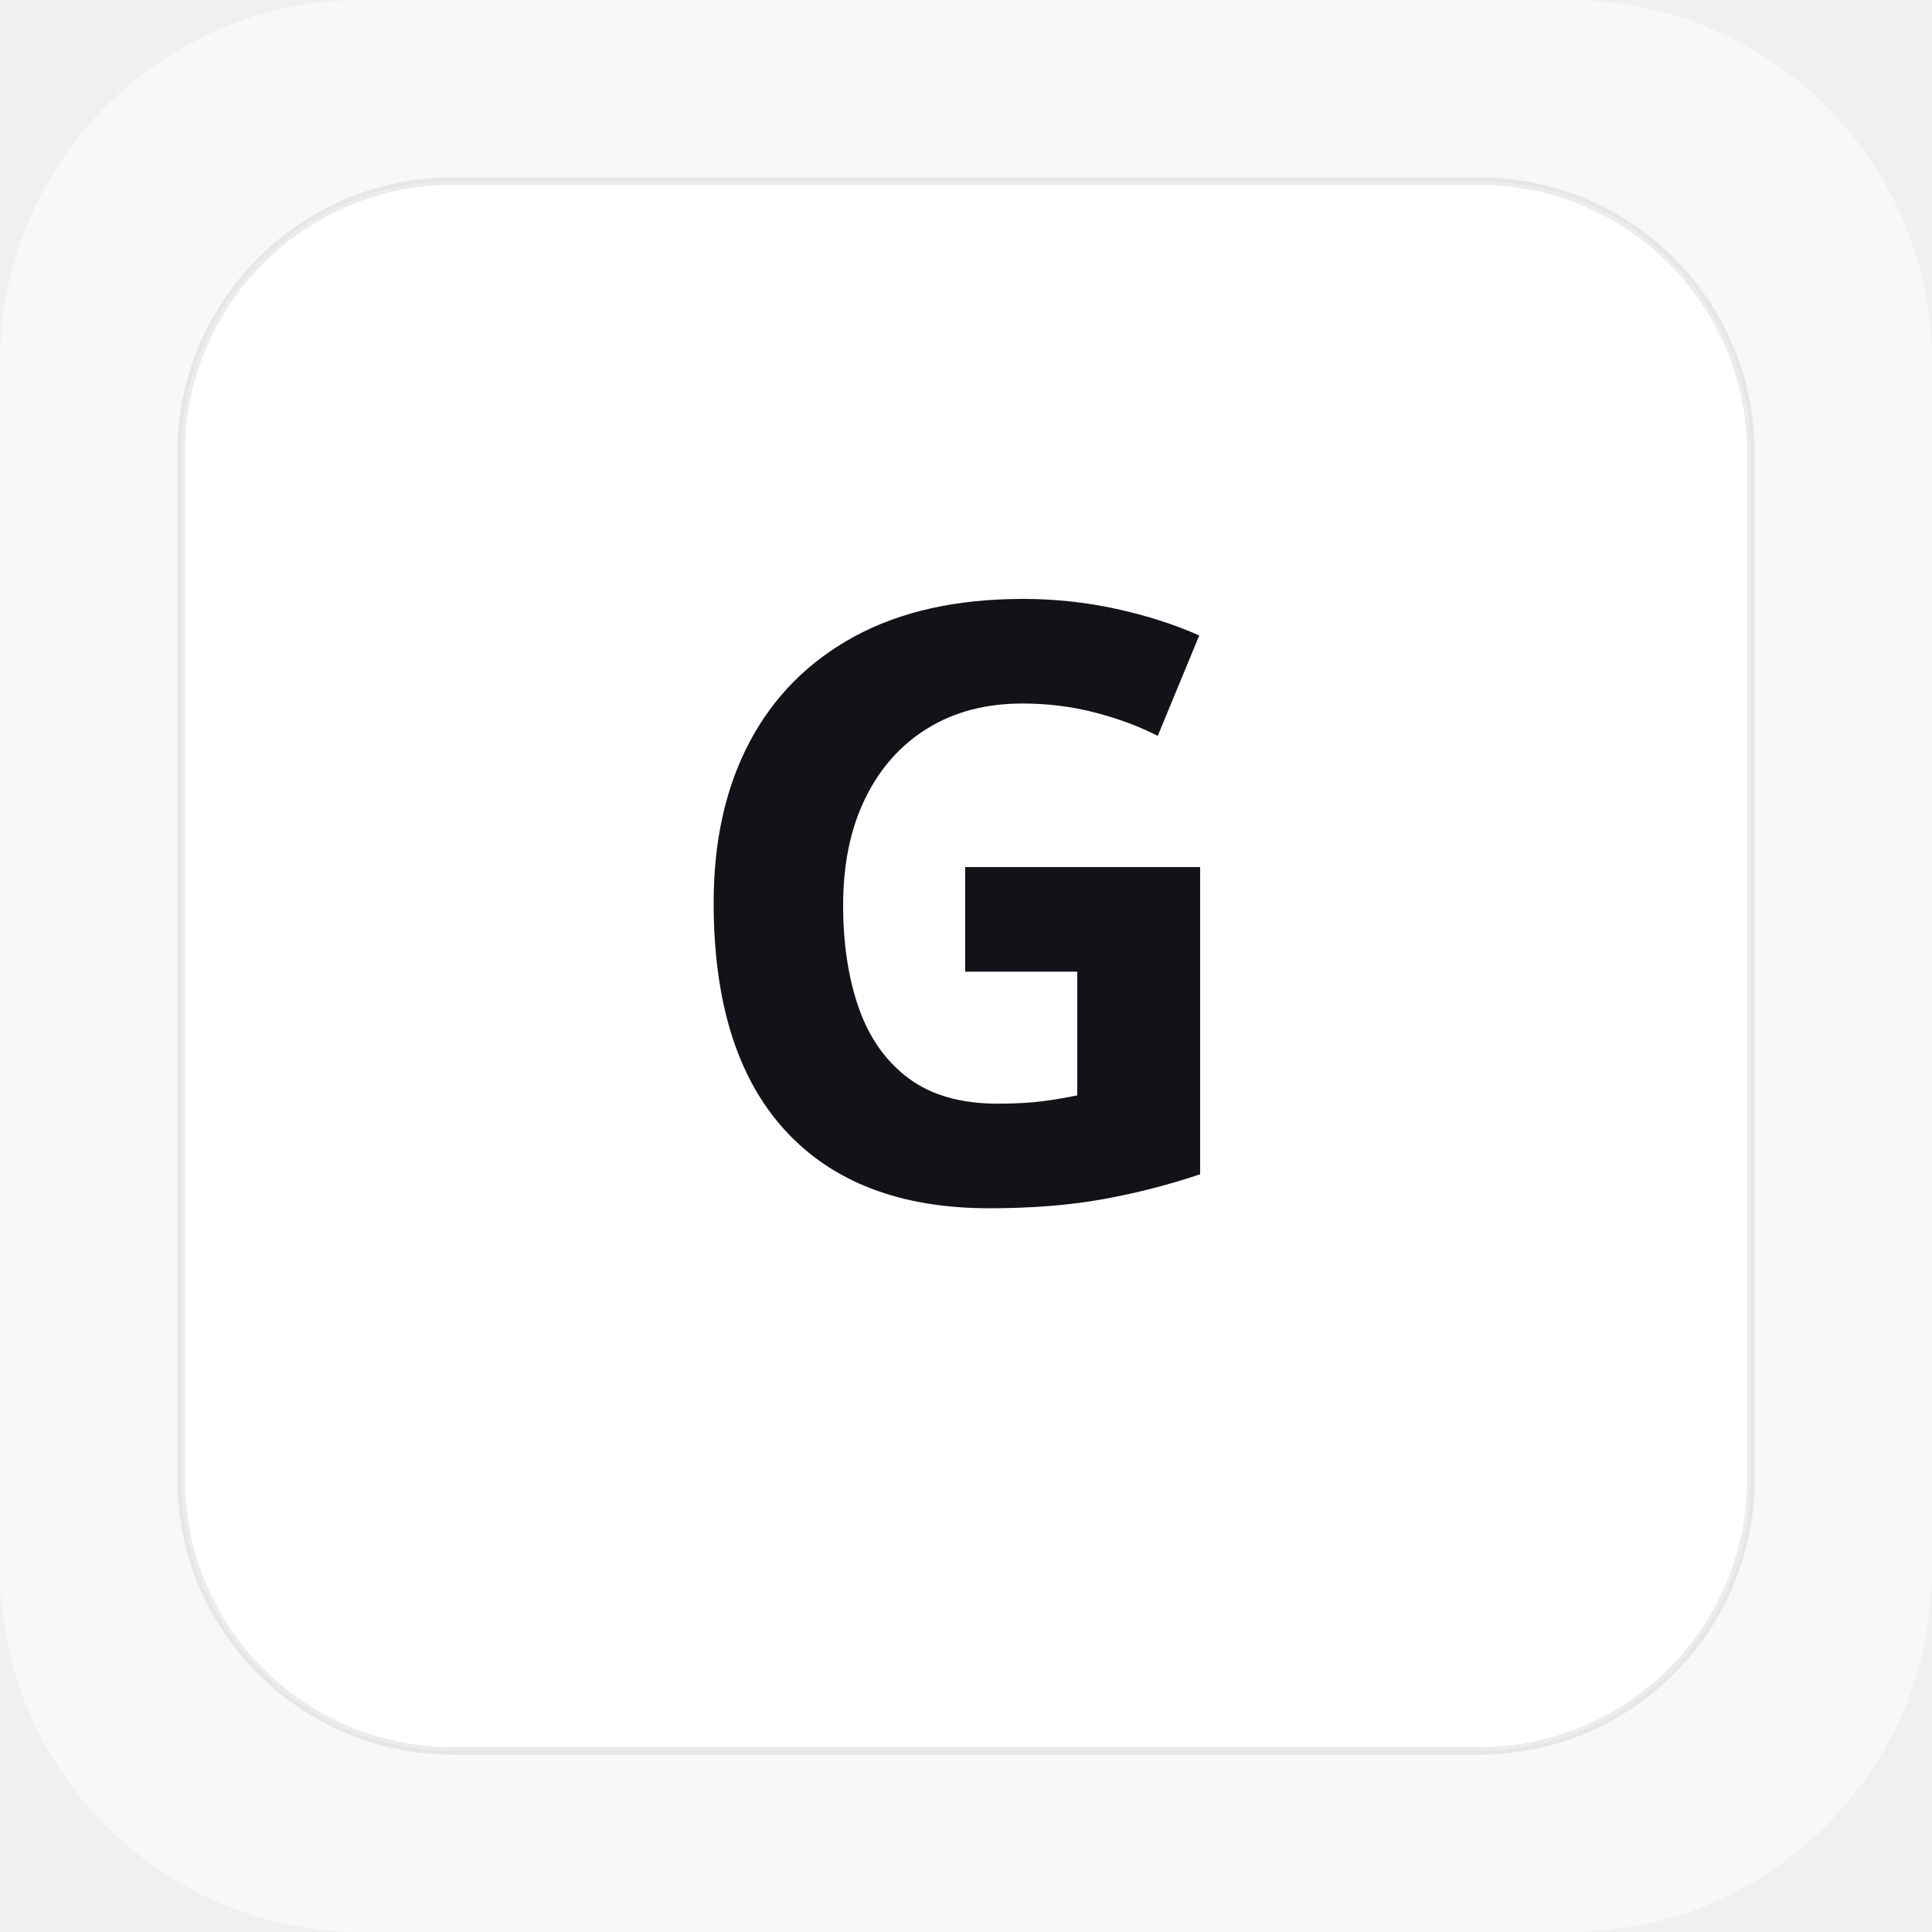
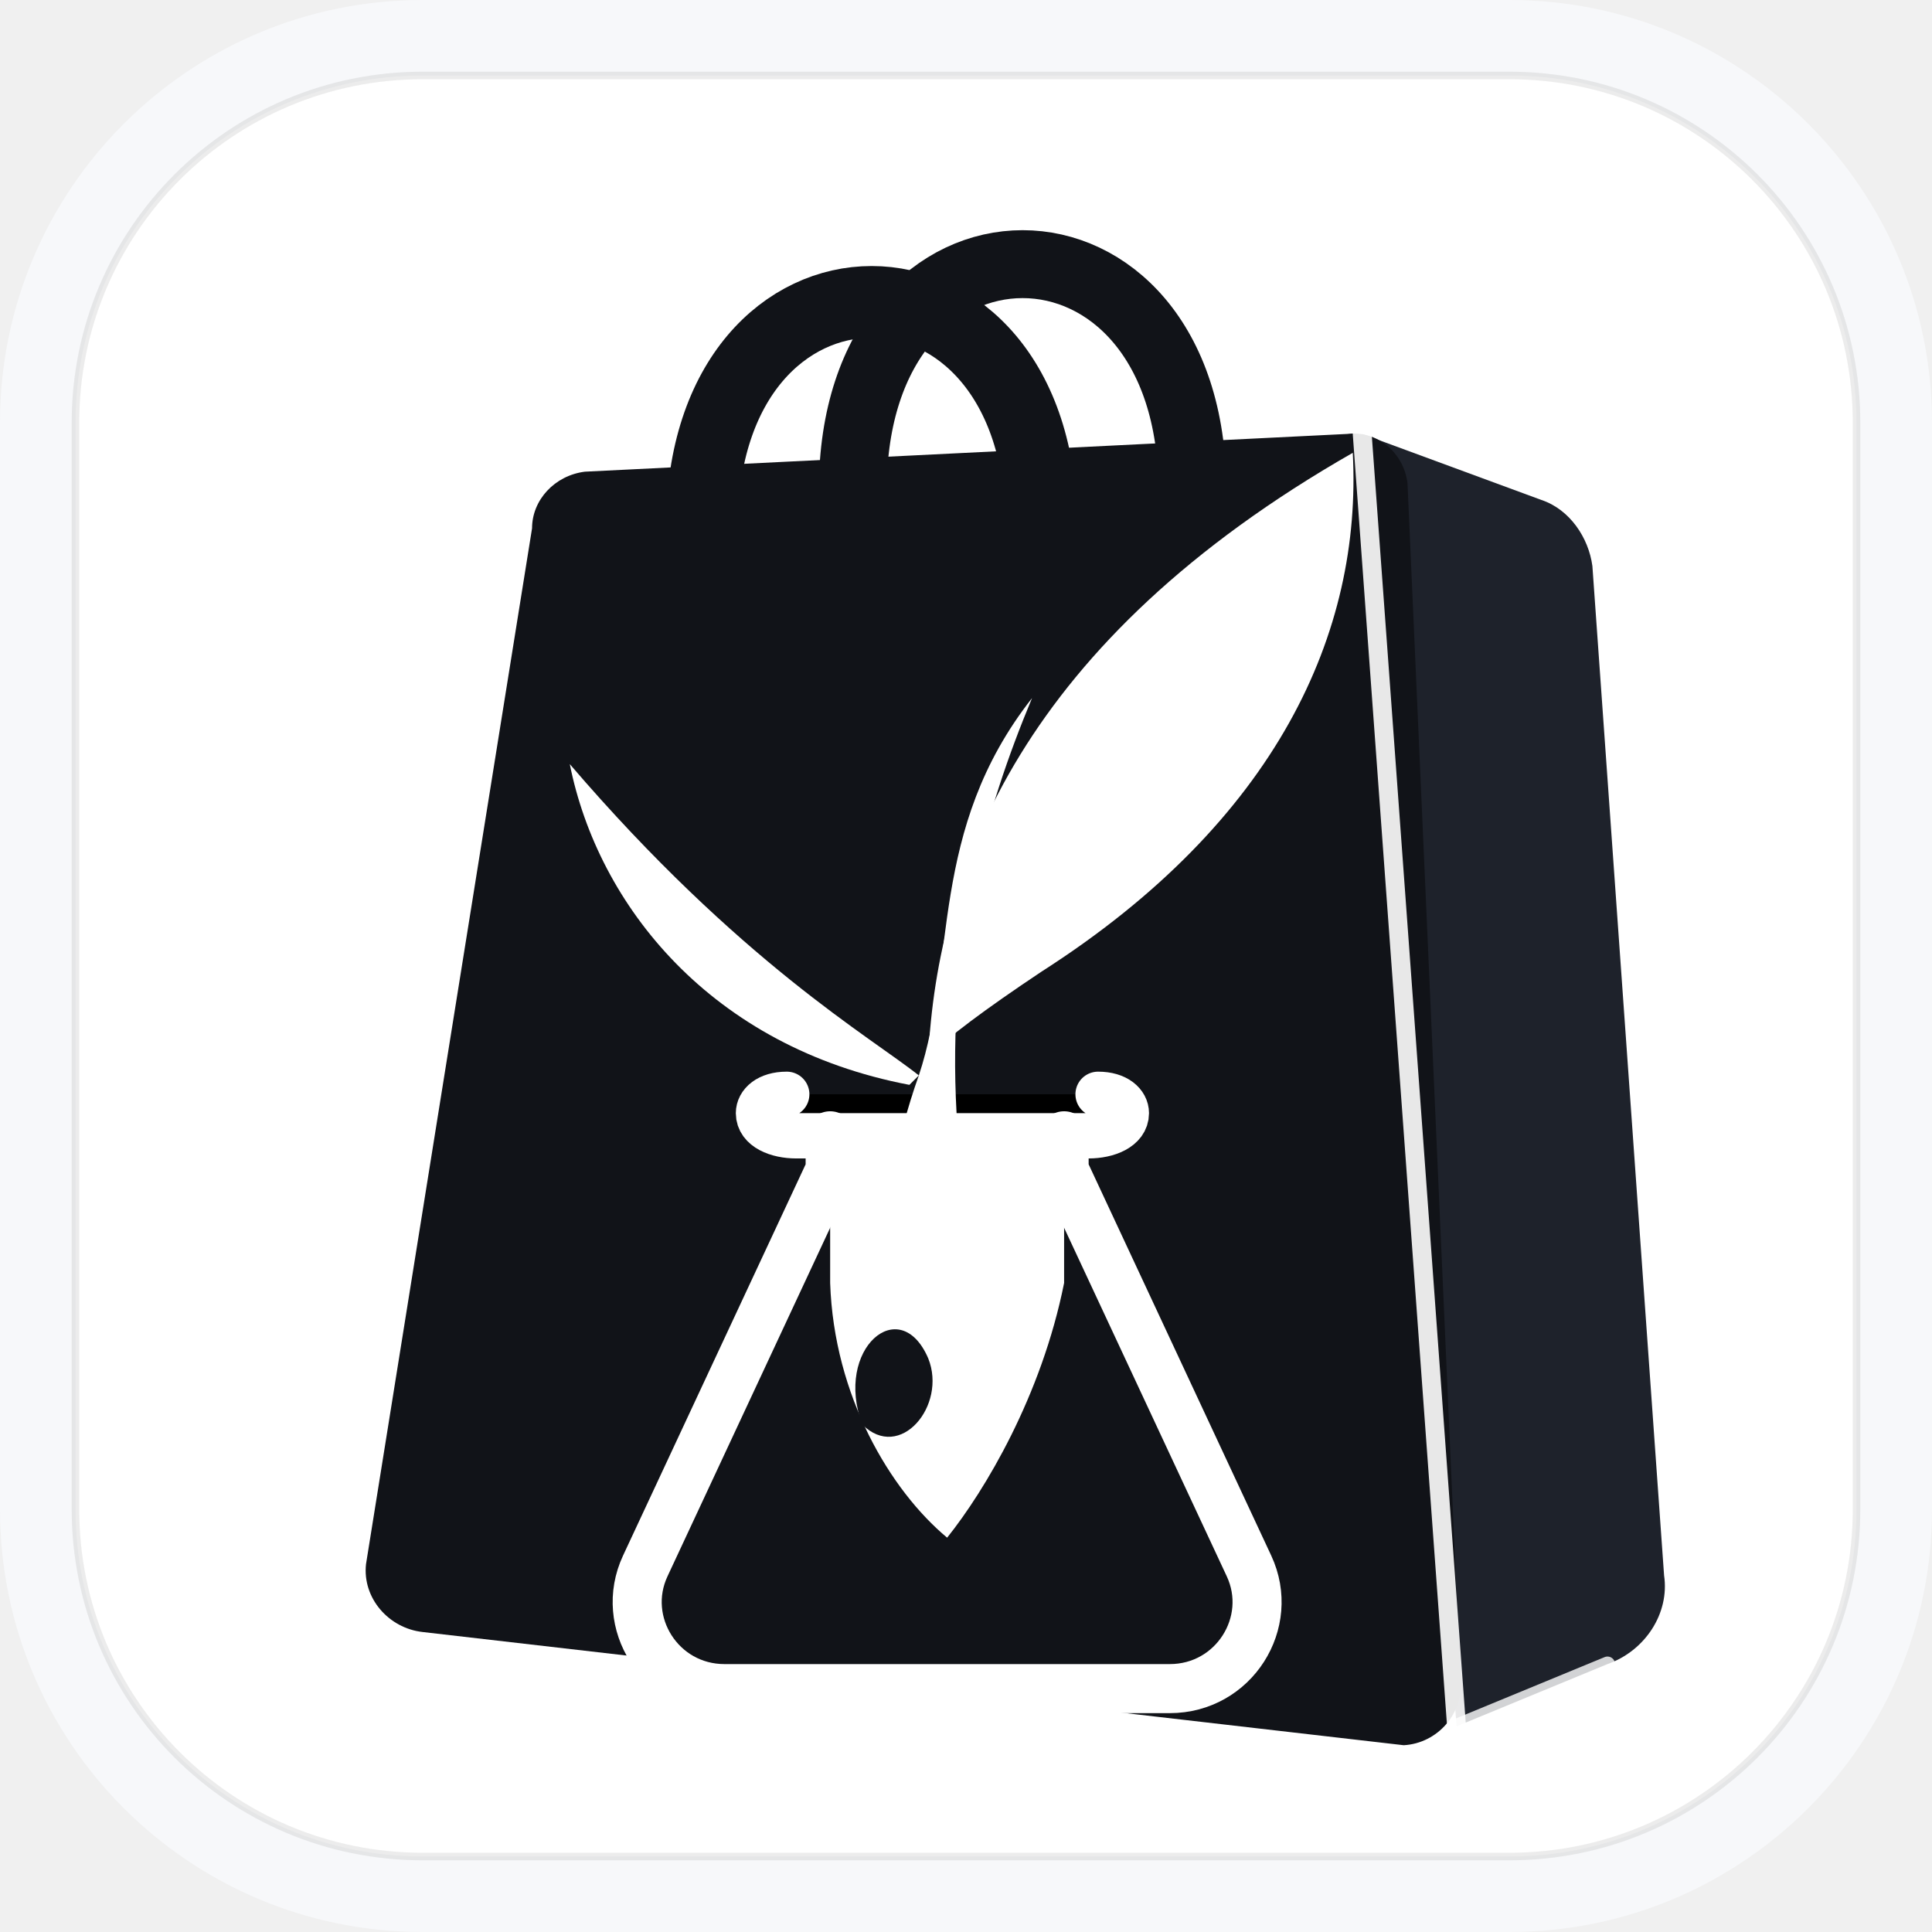
- <svg xmlns="http://www.w3.org/2000/svg" viewBox="0 0 512 512" role="img" aria-label="Growlab">
-   <rect width="512" height="512" rx="96" fill="#F7F8FA" />
-   <rect x="48" y="48" width="416" height="416" rx="72" fill="#FFFFFF" stroke="#111318" stroke-opacity="0.08" stroke-width="2" />
-   <text x="256" y="318" text-anchor="middle" font-family="system-ui, sans-serif" font-size="220" font-weight="600" fill="#111318">G</text>
+ <svg xmlns="http://www.w3.org/2000/svg" viewBox="0 0 1024 1024" role="img" aria-label="Growlab">
+   <rect width="1024" height="1024" rx="224" fill="#F7F8FA" />
+   <rect x="40" y="40" width="944" height="944" rx="184" fill="#FFFFFF" stroke="#111318" stroke-opacity="0.08" stroke-width="4" />
+   <g transform="translate(12, 10)">
+     <path d="M440 250 C440 90, 620 90, 620 250" stroke="#111318" stroke-width="36" stroke-linecap="round" fill="none" />
+     <path d="M360 270 C360 110, 540 110, 540 270" stroke="#111318" stroke-width="38" stroke-linecap="round" fill="none" />
+     <path d="M710 220 L805 255 C820 260 830 275 832 290 L870 825 C873 845 860 865 840 872 L760 905 L710 220 Z" fill="#1E222B" />
+     <path d="M270 270 C270 255 282 242 298 240 L702 220 C718 218 732 230 734 246 L762 880 C764 898 750 914 732 915 L212 855 C194 853 180 837 182 819 L270 270 Z" fill="#111318" />
+     <path d="M710 220 L760 905" stroke="#FFFFFF" stroke-width="10" stroke-linecap="round" opacity="0.9" />
+     <path d="M760 905 L840 872" stroke="#FFFFFF" stroke-width="8" stroke-linecap="round" opacity="0.8" />
+     <path d="M405 570 C395 570 390 575 390 580 C390 588 400 592 410 592 L565 592 C575 592 585 588 585 580 C585 575 580 570 570 570" stroke="#FFFFFF" stroke-width="24" stroke-linecap="round" />
+     <path d="M428 592 L428 610 L330 820 C316 850 338 885 372 885 L608 885 C642 885 664 850 650 820 L552 610 L552 592" stroke="#FFFFFF" stroke-width="26" stroke-linecap="round" stroke-linejoin="round" fill="none" />
+     <path d="M428 600 L428 670 C430 730 460 780 490 805 C510 780 540 730 552 670 L552 600 Z" fill="#FFFFFF" />
+     <path d="M470 760 C455 690 450 630 475 560 C495 500 480 430 535 360 C510 420 490 490 495 580 C500 640 488 710 470 760 Z" fill="#FFFFFF" />
+     <path d="M475 560 C450 540 380 500 290 395 C305 470 365 545 470 565 Z" fill="#FFFFFF" />
+     <path d="M480 550 C485 450 530 330 705 230 C710 325 665 425 540 505 C510 525 490 540 480 550 Z" fill="#FFFFFF" />
+     <path d="M445 745 C430 705 465 675 480 710 C490 735 465 765 445 745 Z" fill="#111318" />
+   </g>
</svg>
